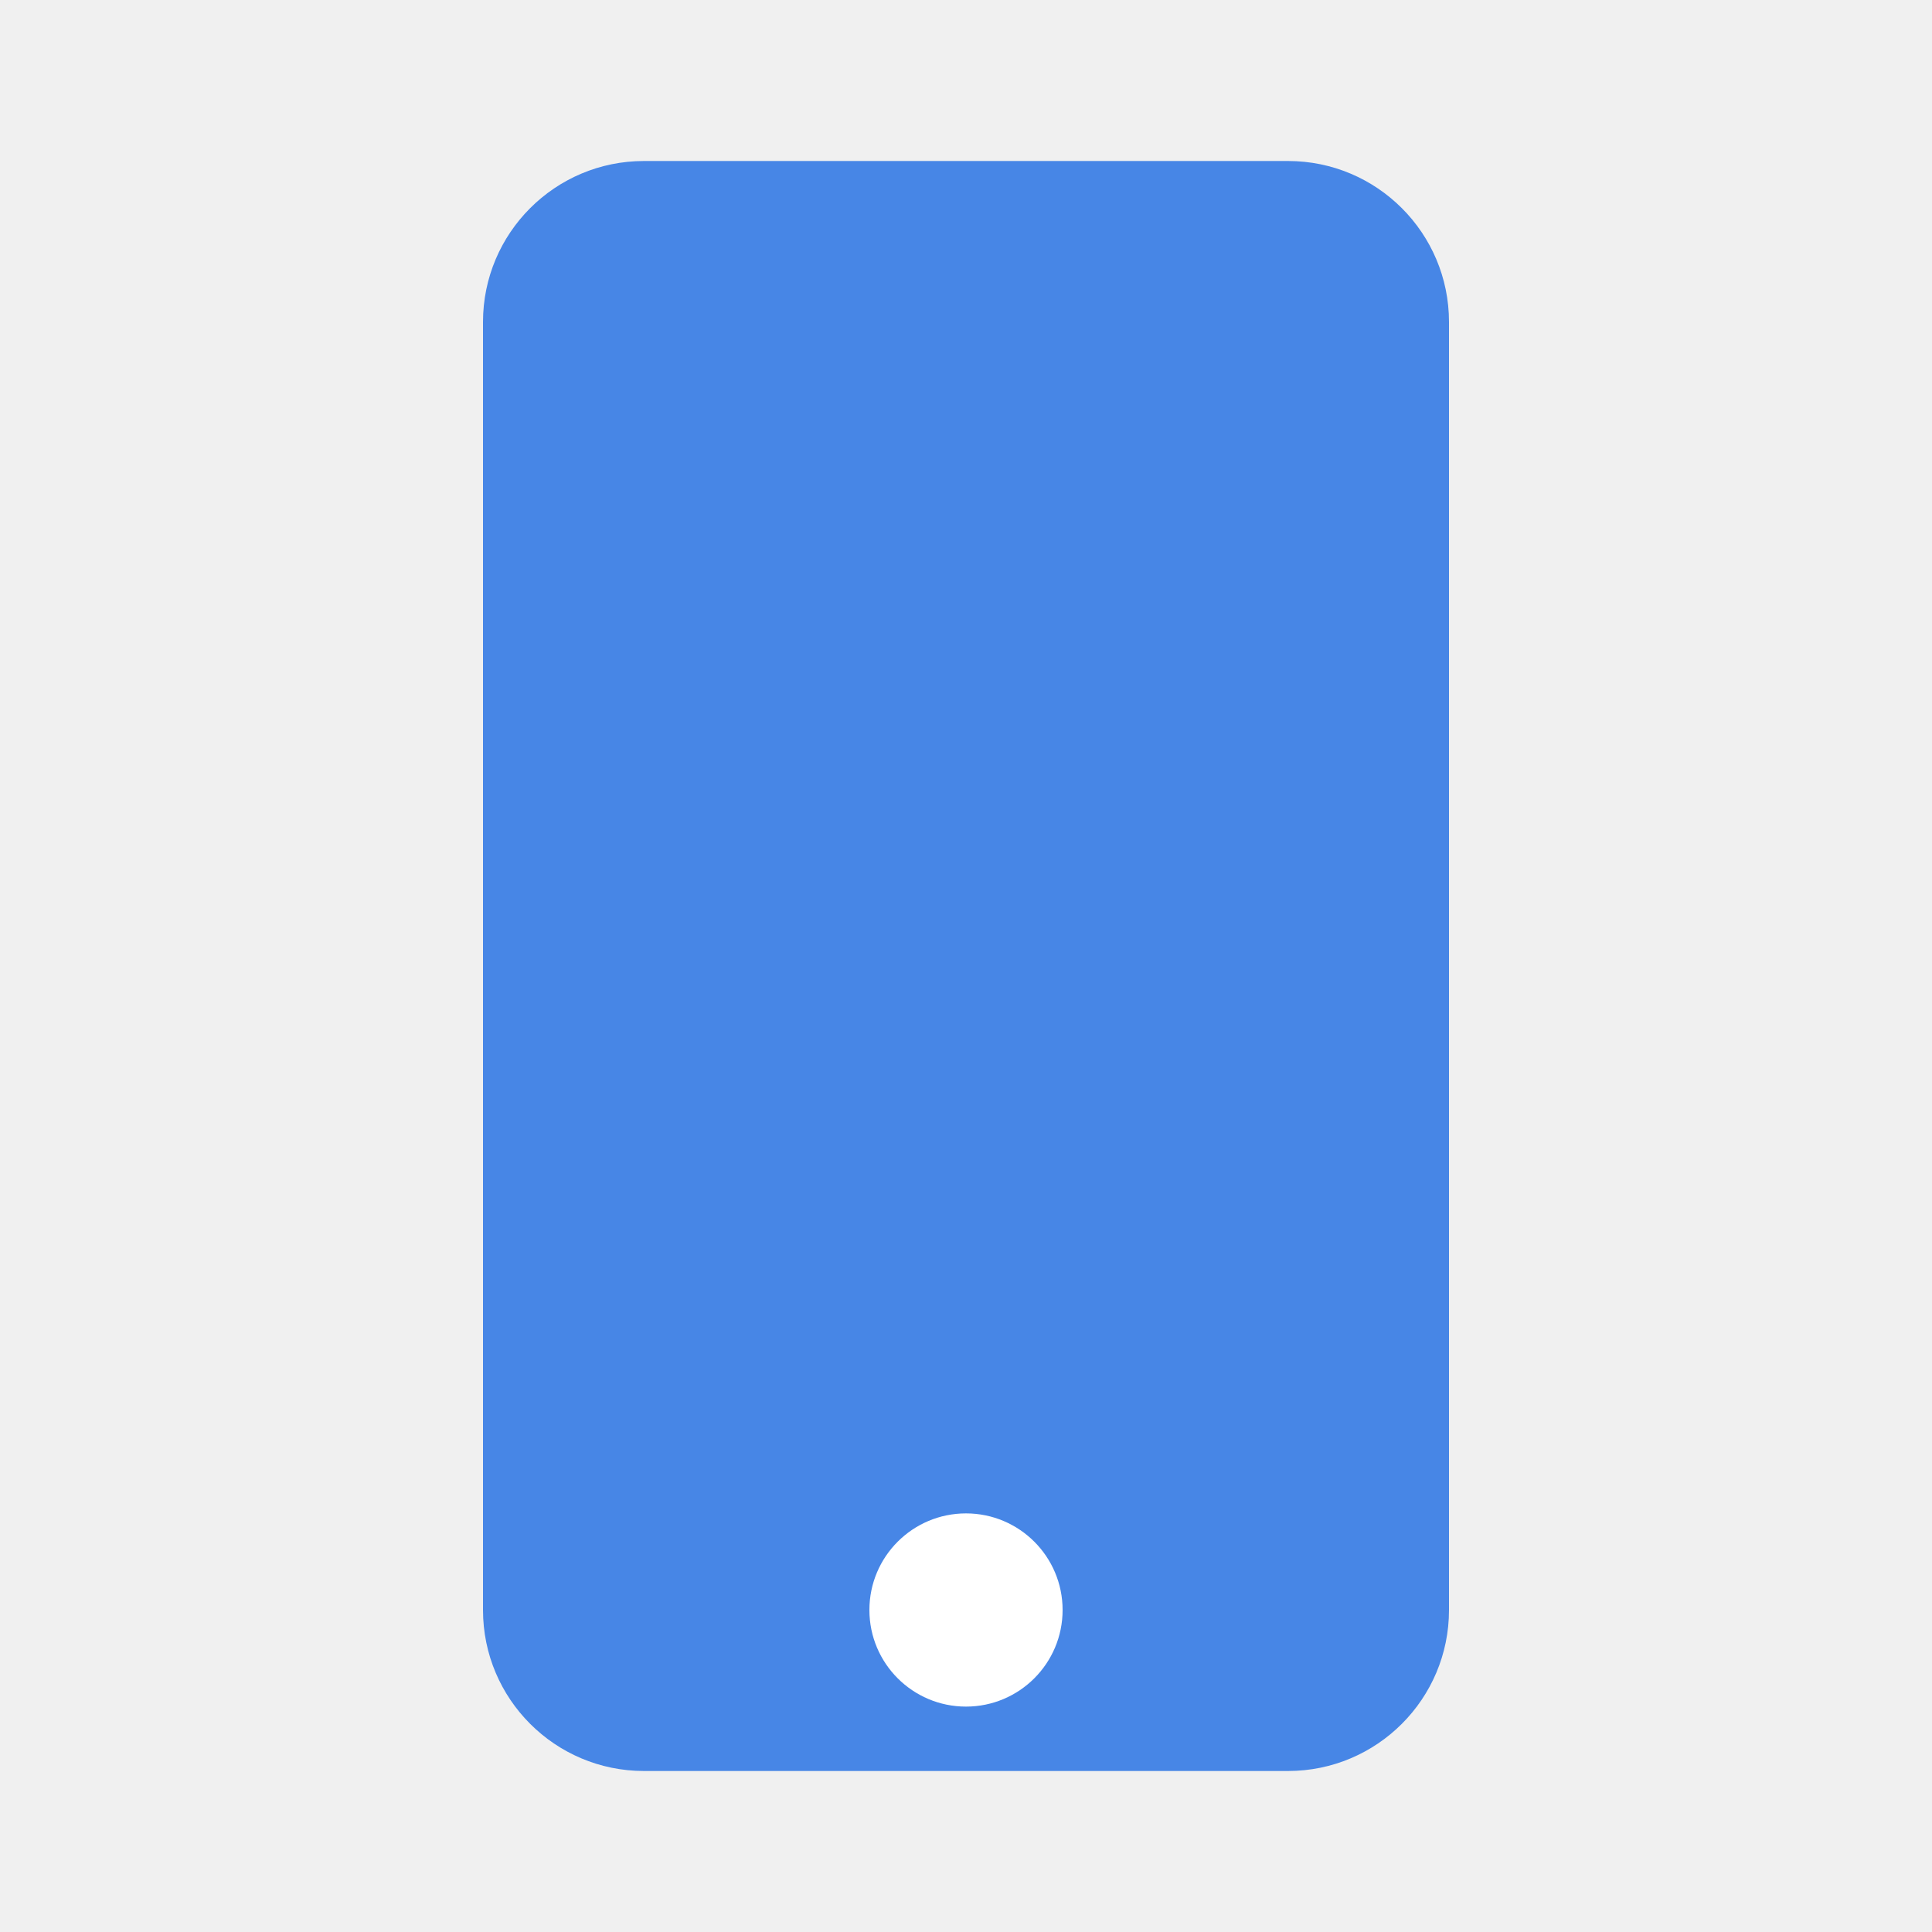
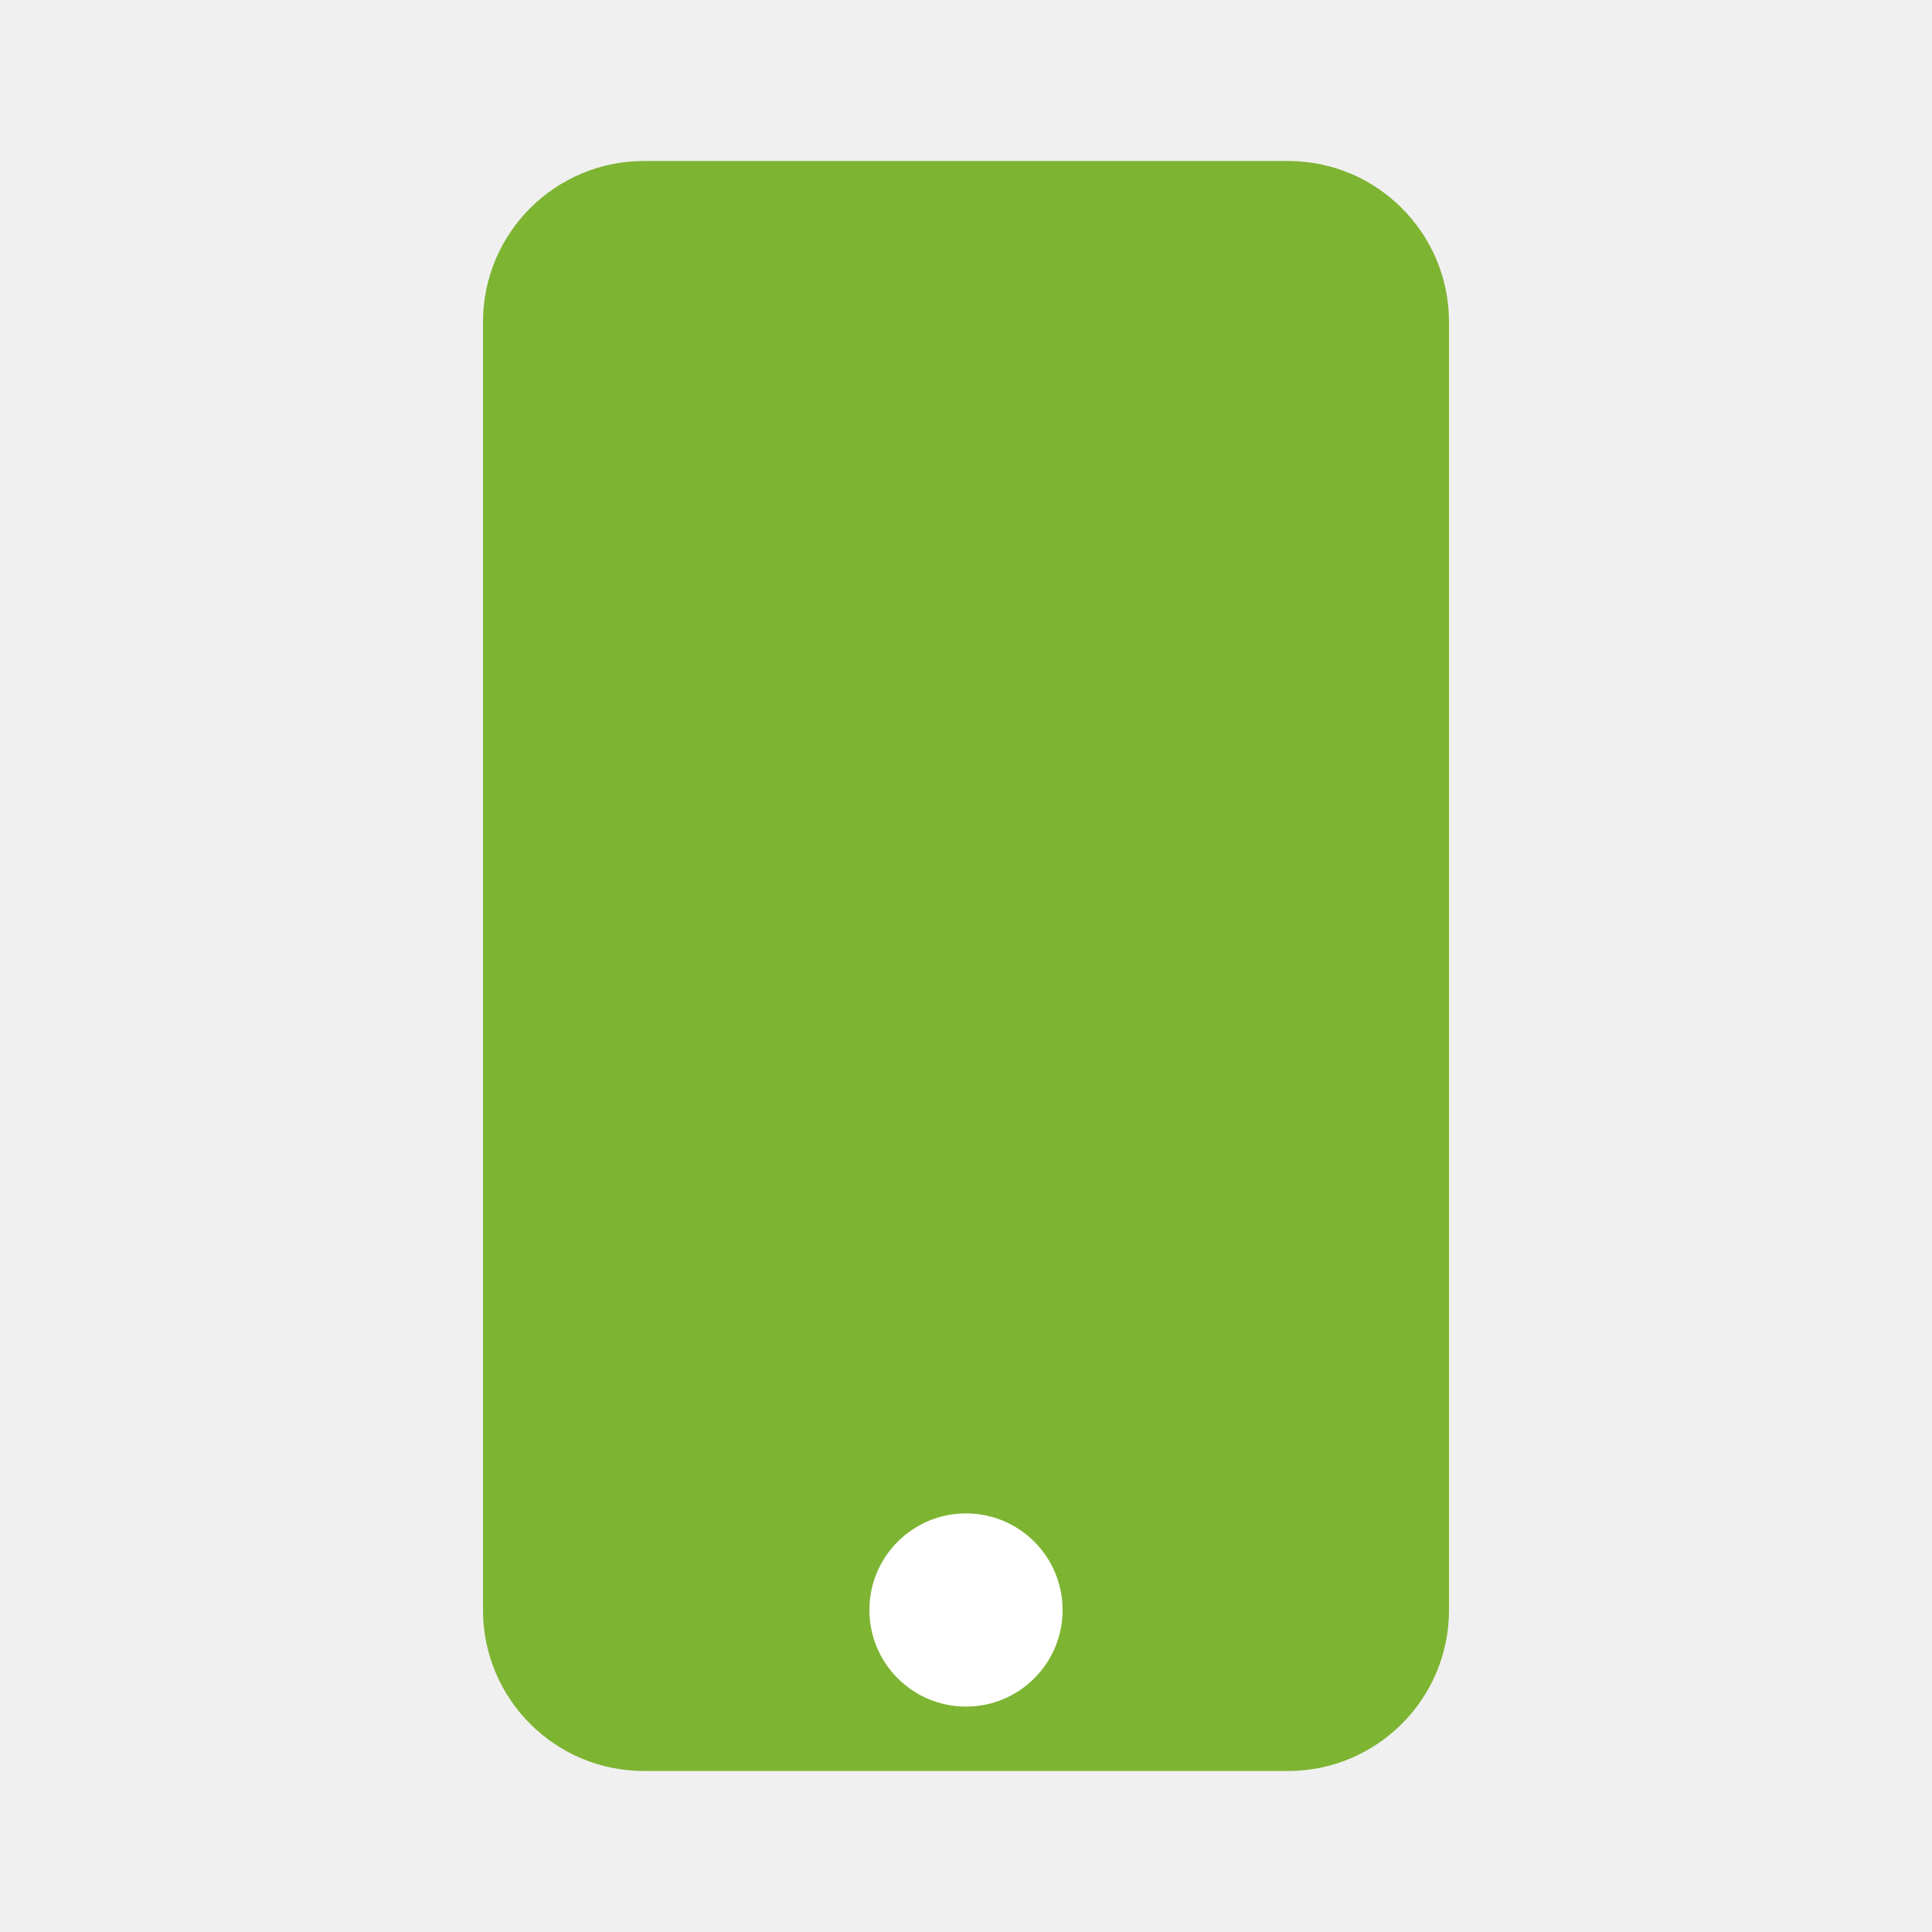
<svg xmlns="http://www.w3.org/2000/svg" width="60" height="60" viewBox="0 0 60 60" fill="none">
-   <rect x="15" y="5" width="30" height="50" rx="5" ry="5" stroke="#0000" strokeWidth="2" fill="#4786E6" />
+   <rect x="15" y="5" width="30" height="50" rx="5" ry="5" stroke="#0000" strokeWidth="2" fill="#7db432" />
  <circle cx="30" cy="50" r="3" fill="#fff" />
</svg>
